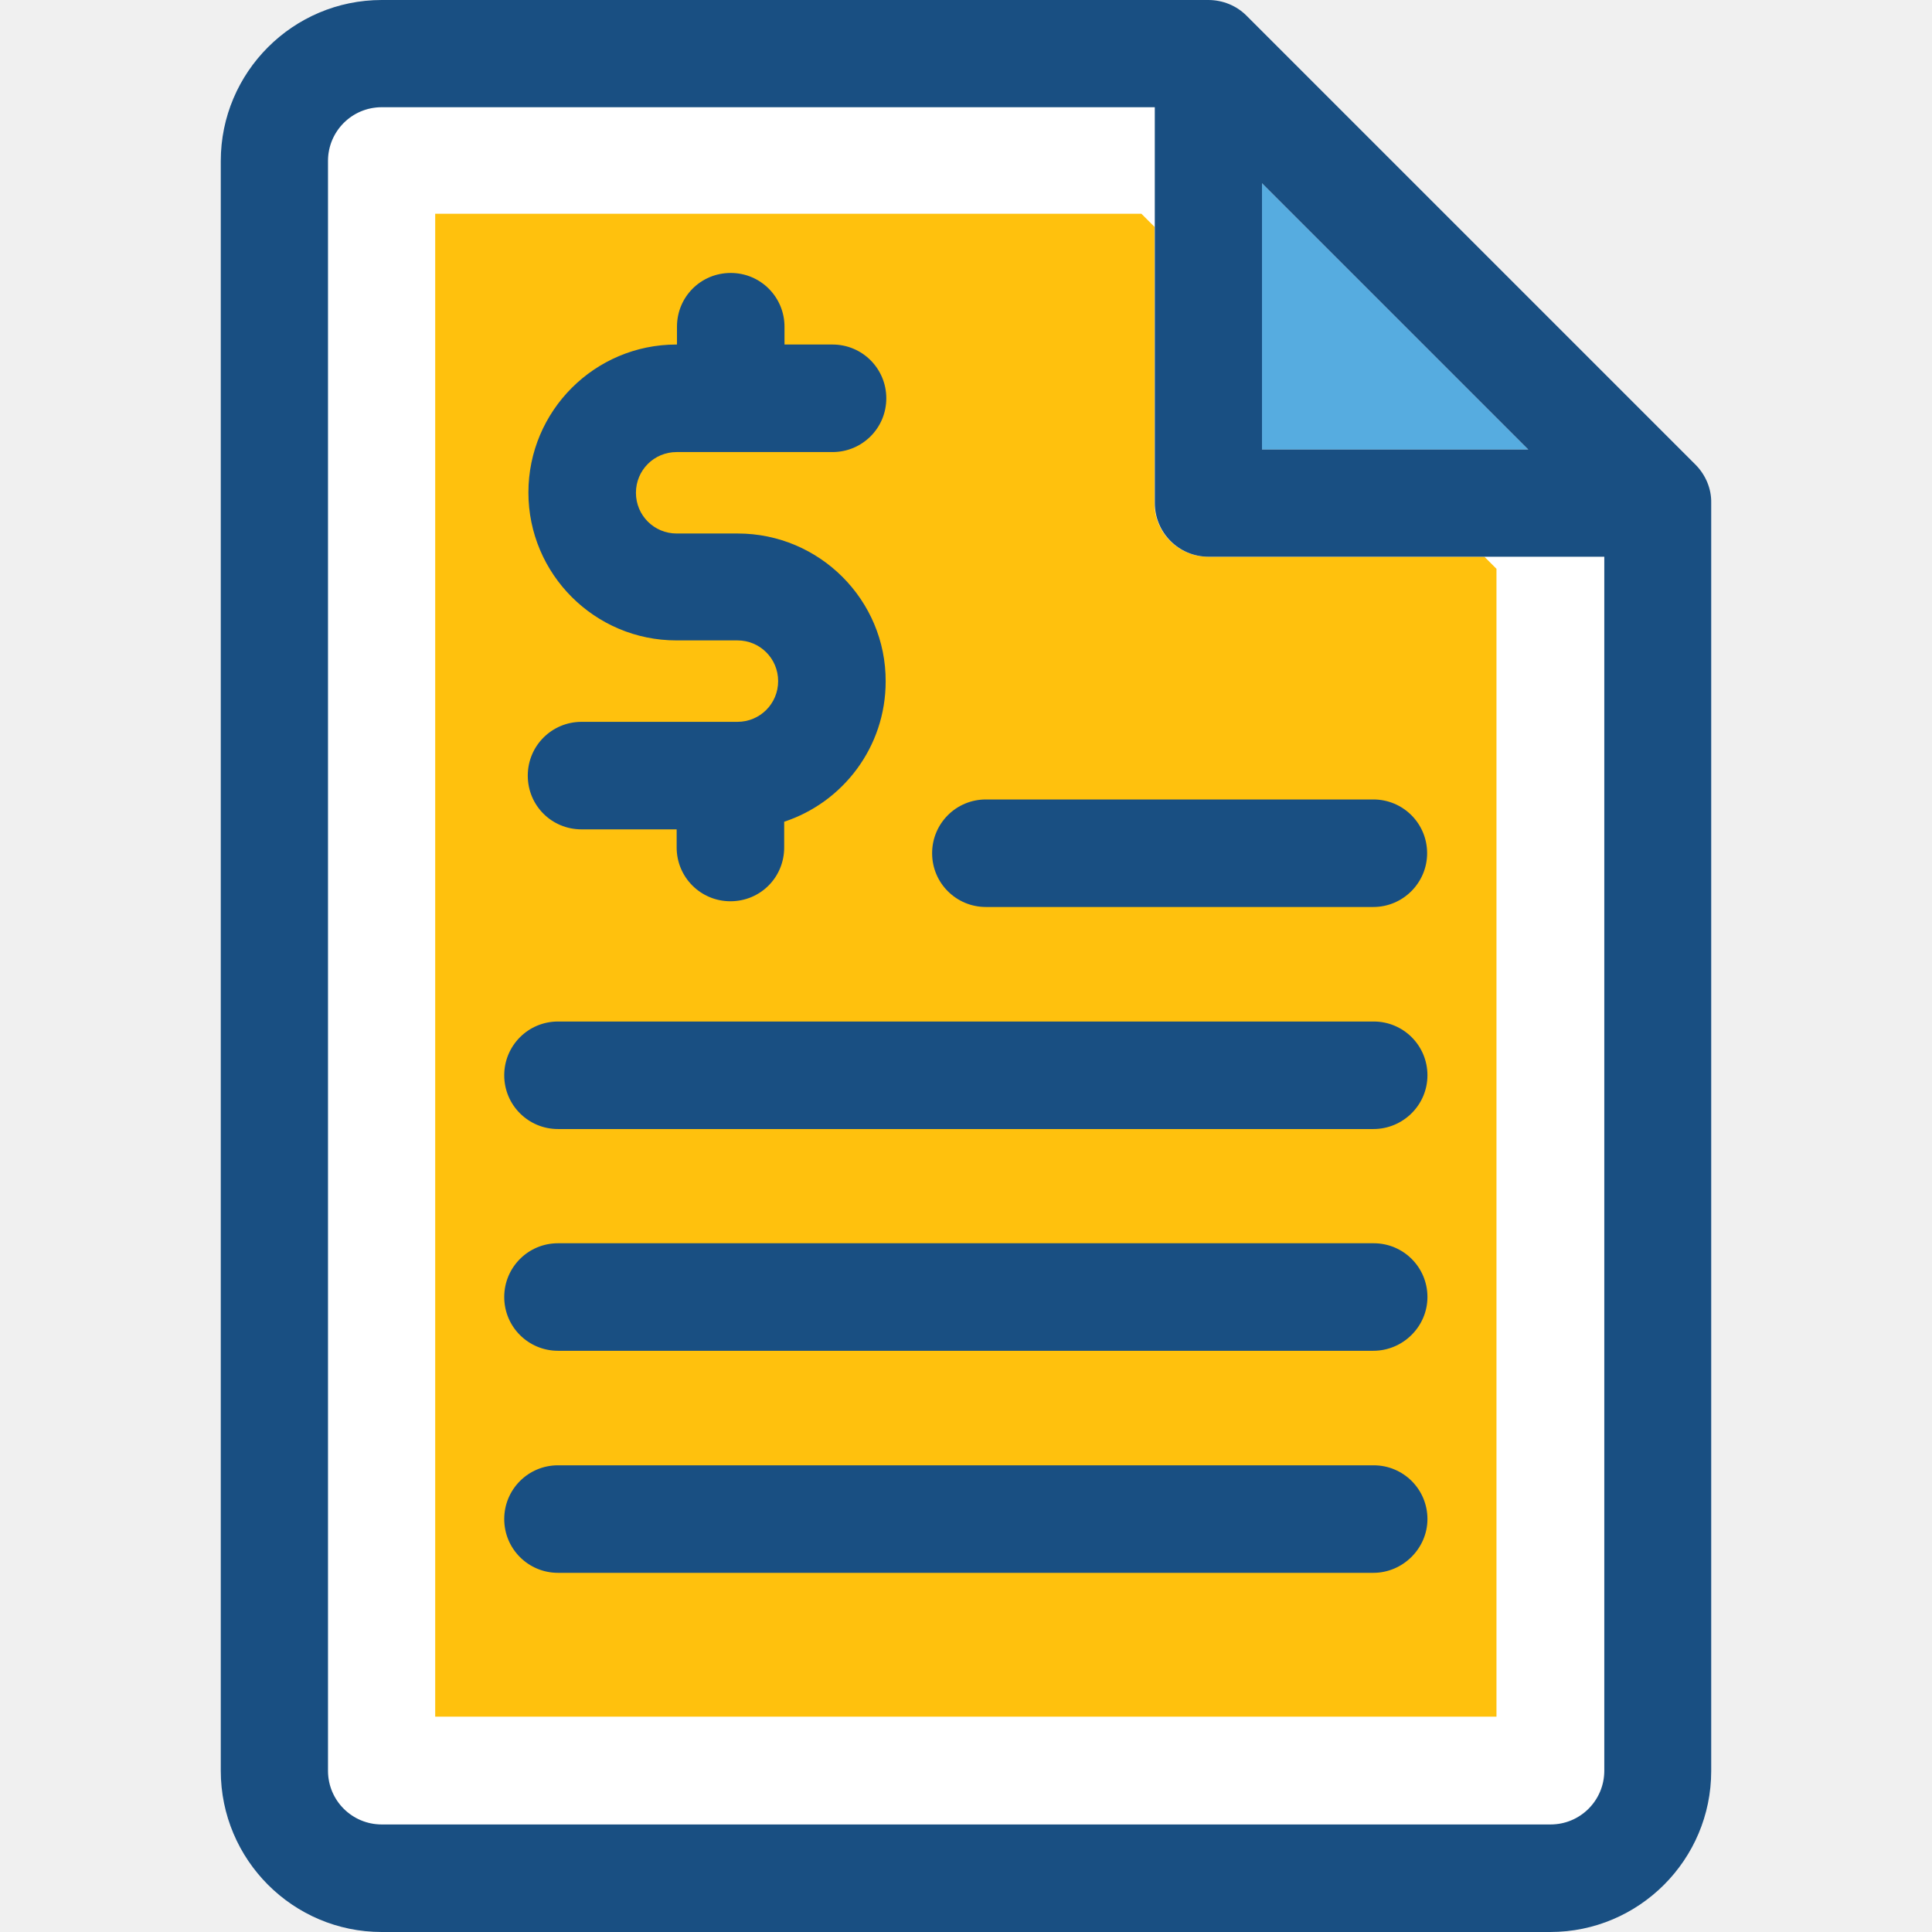
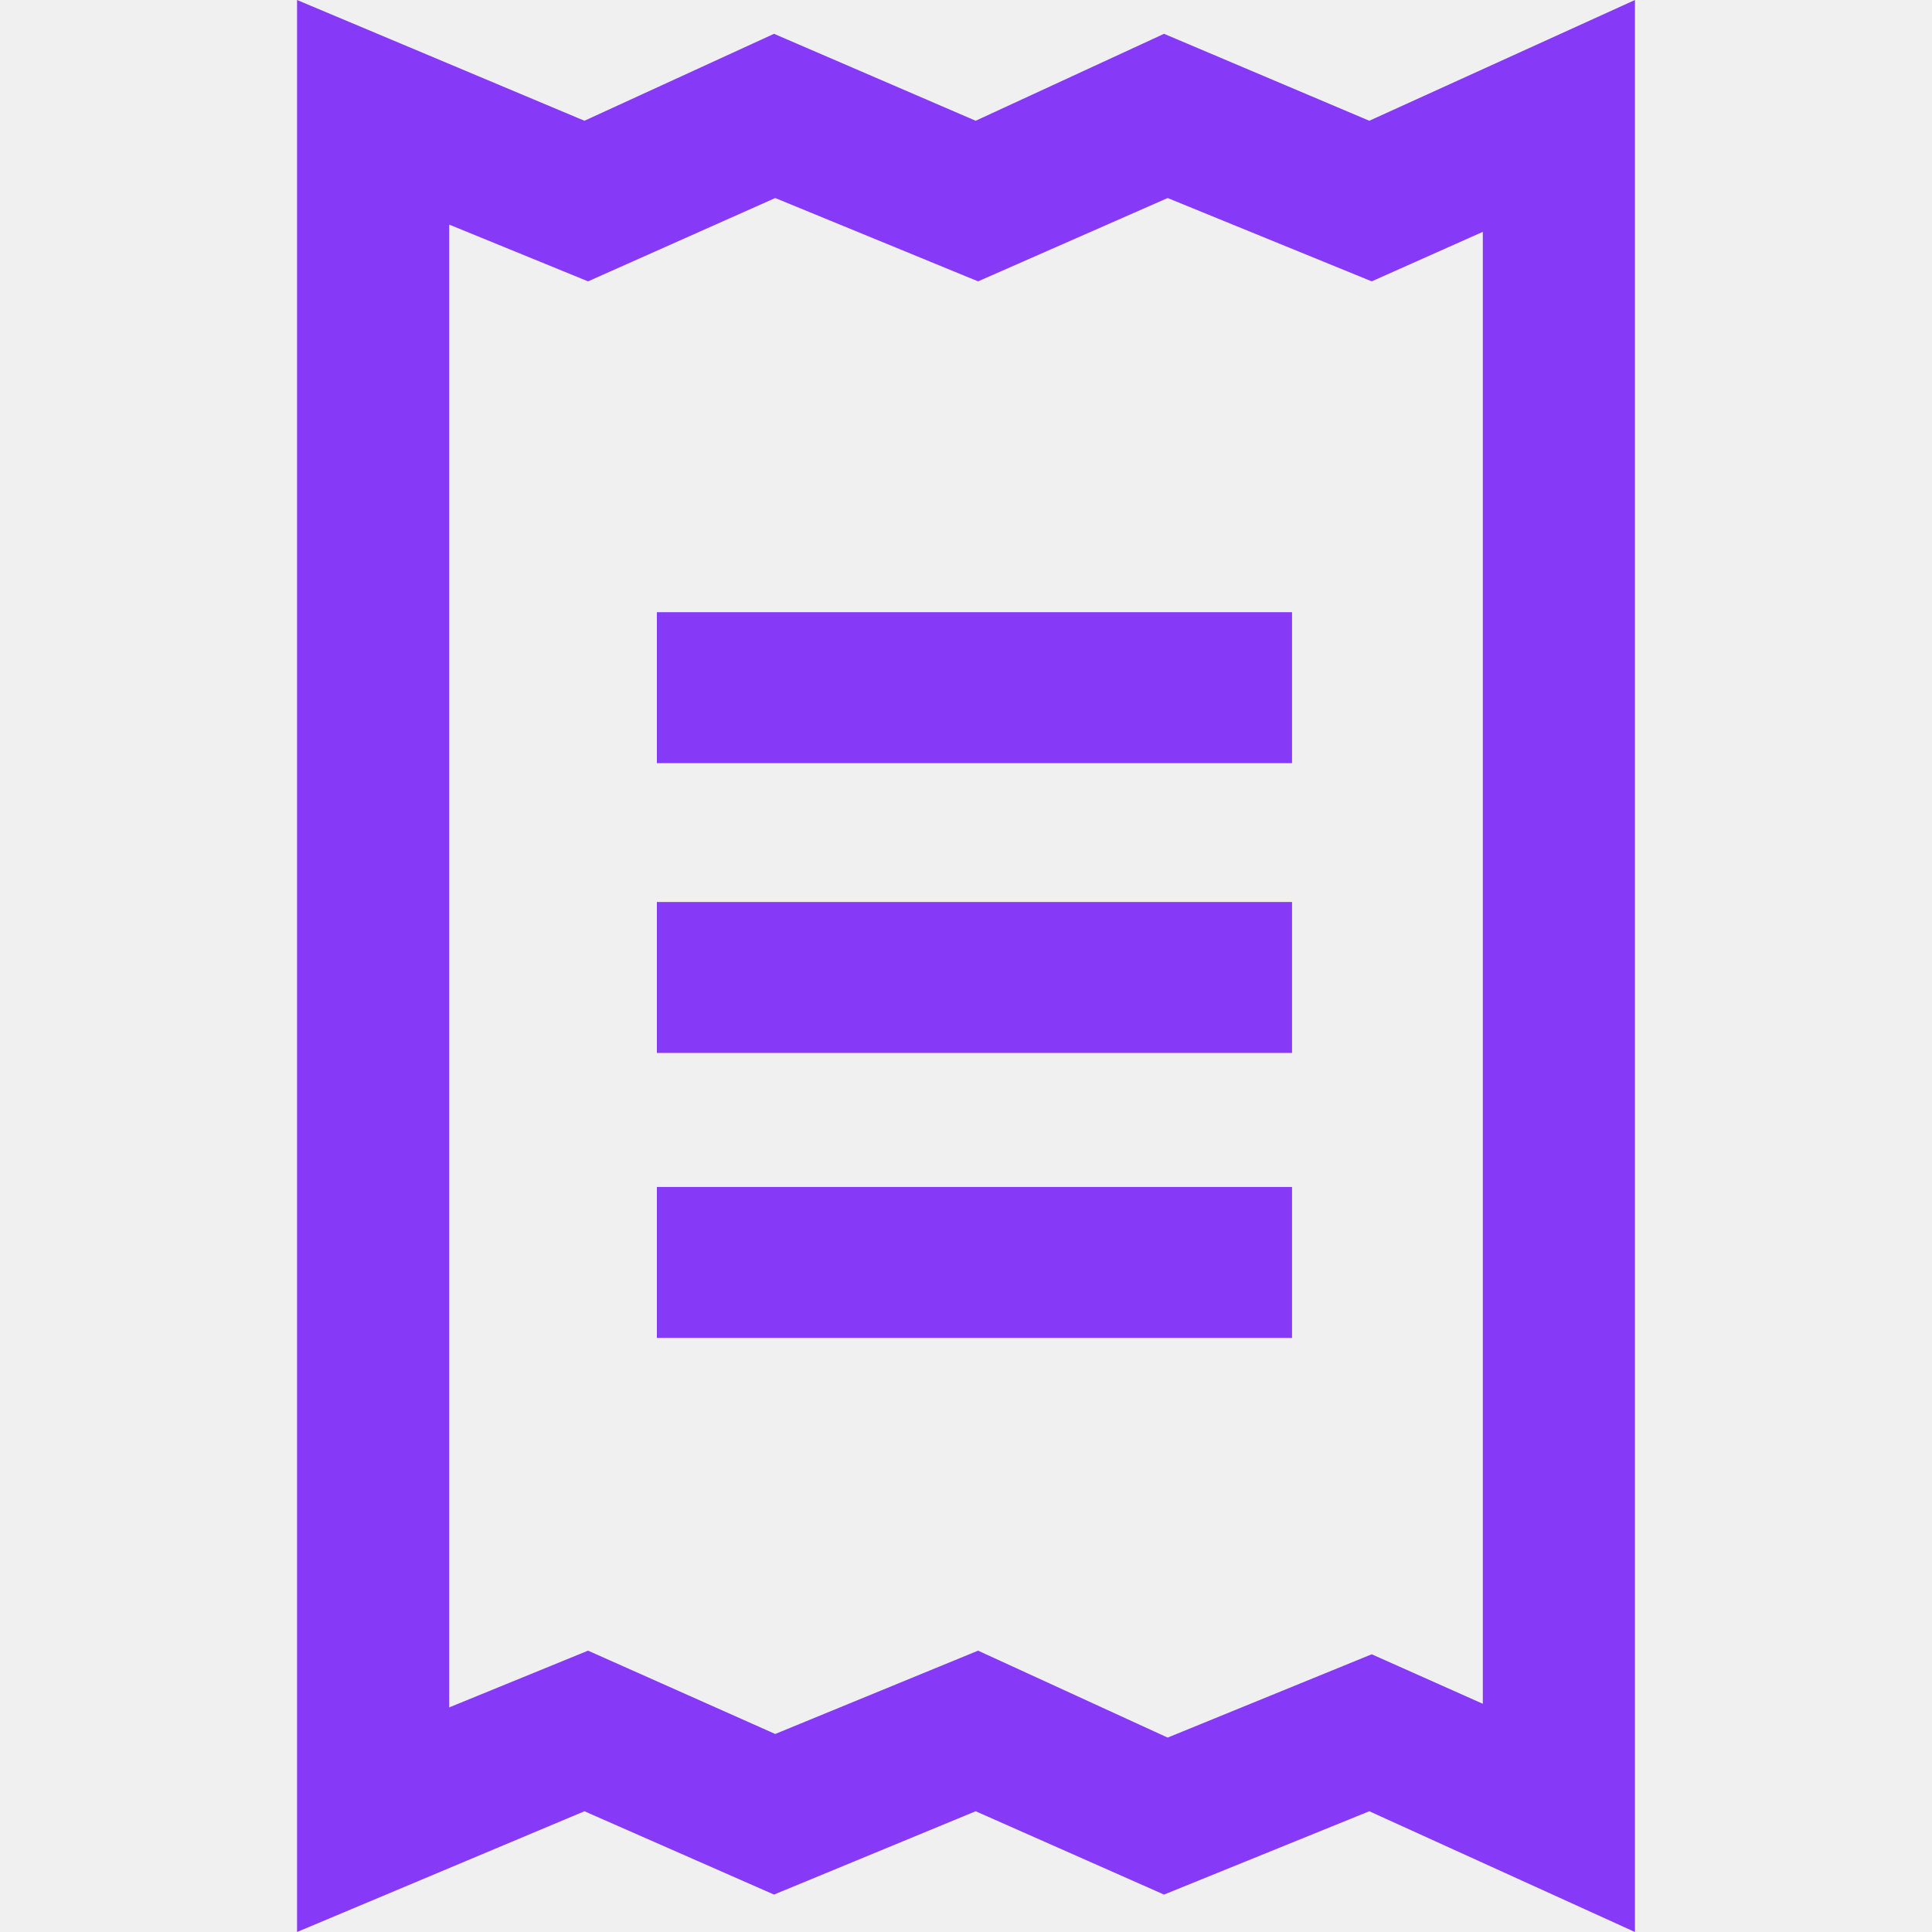
- <svg xmlns="http://www.w3.org/2000/svg" height="800px" width="800px" version="1.1" id="Layer_1" viewBox="0 0 392.598 392.598" xml:space="preserve">
-   <path style="fill:#FFFFFF;" d="M234.665,102.206v-80.42H77.574c-6.012,0-10.925,4.848-10.925,10.925v327.111  c0,6.012,4.848,10.925,10.925,10.925h237.446c6.012,0,10.925-4.848,10.925-10.925V113.131h-80.42  C239.514,113.131,234.665,108.283,234.665,102.206z" />
-   <path style="fill:#FFC10D;" d="M88.435,43.507v305.325h215.661V115.588l-2.457-2.457h-56.113c-6.012,0-10.925-4.848-10.925-10.925  V46.093l-2.651-2.651H88.435V43.507z" />
-   <g>
-     <path style="fill:#194F82;" d="M279.078,184.307h-78.739c-6.012,0-10.925-4.848-10.925-10.925c0-6.012,4.848-10.925,10.925-10.925   h78.739c6.012,0,10.925,4.848,10.925,10.925C290.003,179.394,285.09,184.307,279.078,184.307z" />
-     <path style="fill:#194F82;" d="M279.078,229.43H113.389c-6.012,0-10.925-4.848-10.925-10.925c0-6.012,4.848-10.925,10.925-10.925   h165.754c6.012,0,10.925,4.848,10.925,10.925C290.067,224.582,285.09,229.43,279.078,229.43z" />
-     <path style="fill:#194F82;" d="M279.078,274.489H113.389c-6.012,0-10.925-4.848-10.925-10.925c0-6.012,4.848-10.925,10.925-10.925   h165.754c6.012,0,10.925,4.848,10.925,10.925C290.067,269.576,285.09,274.489,279.078,274.489z" />
-     <path style="fill:#194F82;" d="M279.078,319.612H113.389c-6.012,0-10.925-4.848-10.925-10.925c0-6.012,4.848-10.925,10.925-10.925   h165.754c6.012,0,10.925,4.848,10.925,10.925C290.067,314.634,285.09,319.612,279.078,319.612z" />
-     <path style="fill:#194F82;" d="M149.914,108.412h-12.412c-4.59,0-8.275-3.685-8.275-8.275s3.685-8.275,8.275-8.275h31.677   c6.012,0,10.925-4.848,10.925-10.925c0-6.012-4.848-10.925-10.925-10.925h-9.762v-3.62c0-6.012-4.848-10.925-10.925-10.925   s-10.925,4.848-10.925,10.925v3.62h-0.129c-16.614,0-30.061,13.511-30.061,30.061c0,16.614,13.511,30.061,30.061,30.061h12.412   c4.59,0,8.275,3.685,8.275,8.275c0,4.59-3.685,8.275-8.275,8.275h-31.677c-6.012,0-10.925,4.848-10.925,10.925   c0,6.077,4.848,10.925,10.925,10.925h19.329v3.685c0,6.012,4.848,10.925,10.925,10.925s10.925-4.848,10.925-10.925v-5.236   c11.96-3.943,20.622-15.192,20.622-28.509C180.039,121.923,166.528,108.412,149.914,108.412z" />
+ <svg xmlns="http://www.w3.org/2000/svg" fill="#863af8" width="233px" height="233px" viewBox="0 0 16.00 16.00" stroke="#863af8" stroke-width="0">
+   <g id="SVGRepo_bgCarrier" stroke-width="0" />
+   <g id="SVGRepo_tracerCarrier" stroke-linecap="round" stroke-linejoin="round" stroke="#CCCCCC" stroke-width="0.256" />
+   <g id="SVGRepo_iconCarrier">
+     <path d="M5.44 7.47h5.26v1.25H5.44zm0 2.36h5.26v1.25H5.44zm0-4.76h5.26v1.25H5.44z" />
+     <path d="M11.34 1 9.64.28 8.08 1 6.41.28 4.84 1 2.46 0v16l2.38-1 1.57.69L8.08 15l1.56.69 1.7-.69 2.2 1V0zm.94 13.11-.92-.41-1.69.69-1.57-.72-1.68.69-1.55-.69-1.15.47V1.86l1.15.47 1.55-.69 1.68.69 1.57-.69 1.69.69.92-.41z" />
  </g>
-   <polygon style="fill:#56ACE0;" points="256.451,91.345 310.56,91.345 256.451,37.236 " />
-   <path style="fill:#194F82;" d="M344.629,94.513L253.284,3.168C251.28,1.164,248.5,0,245.526,0H77.574  C59.538,0,44.863,14.675,44.863,32.711v327.111c0,18.101,14.675,32.776,32.711,32.776h237.446c18.036,0,32.711-14.675,32.711-32.711  V102.206C347.797,99.362,346.633,96.582,344.629,94.513z M326.011,359.822c0,6.012-4.848,10.925-10.925,10.925H77.574  c-6.012,0-10.925-4.848-10.925-10.925V32.711c0-6.012,4.848-10.925,10.925-10.925h157.091v80.42c0,6.012,4.848,10.925,10.925,10.925  h80.42L326.011,359.822L326.011,359.822z M256.451,91.345V37.236l54.109,54.109H256.451z" />
</svg>
